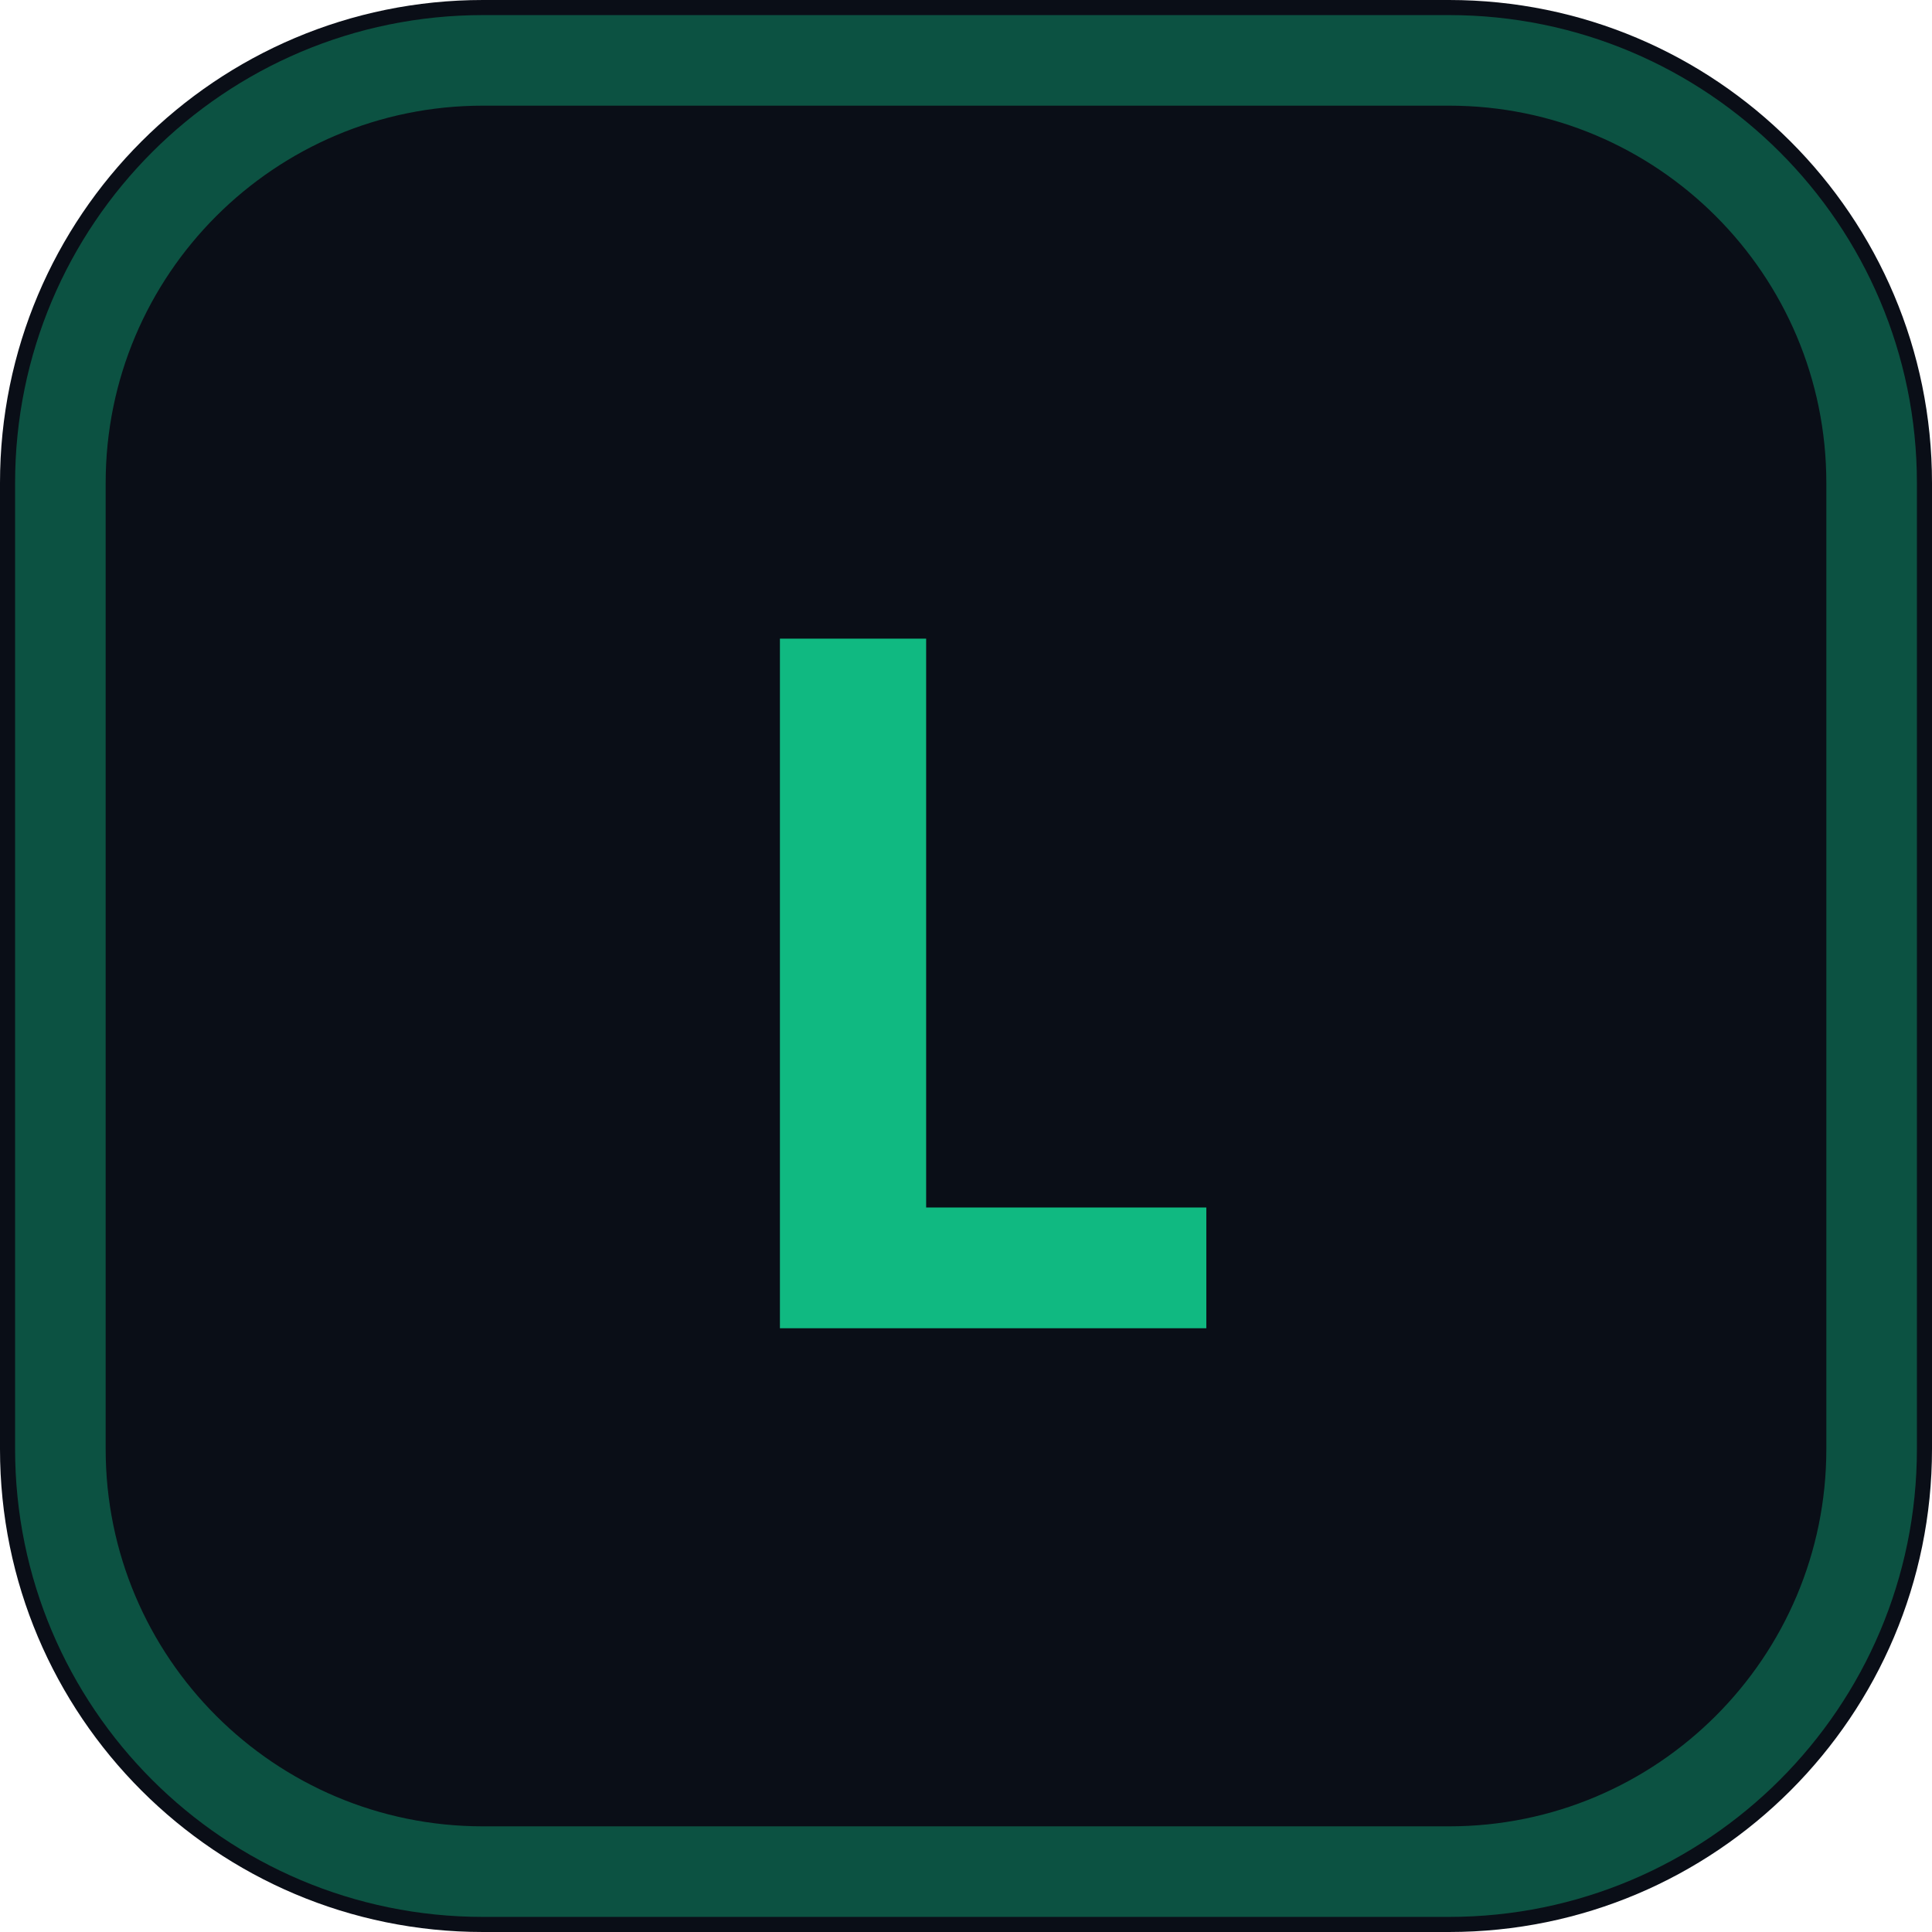
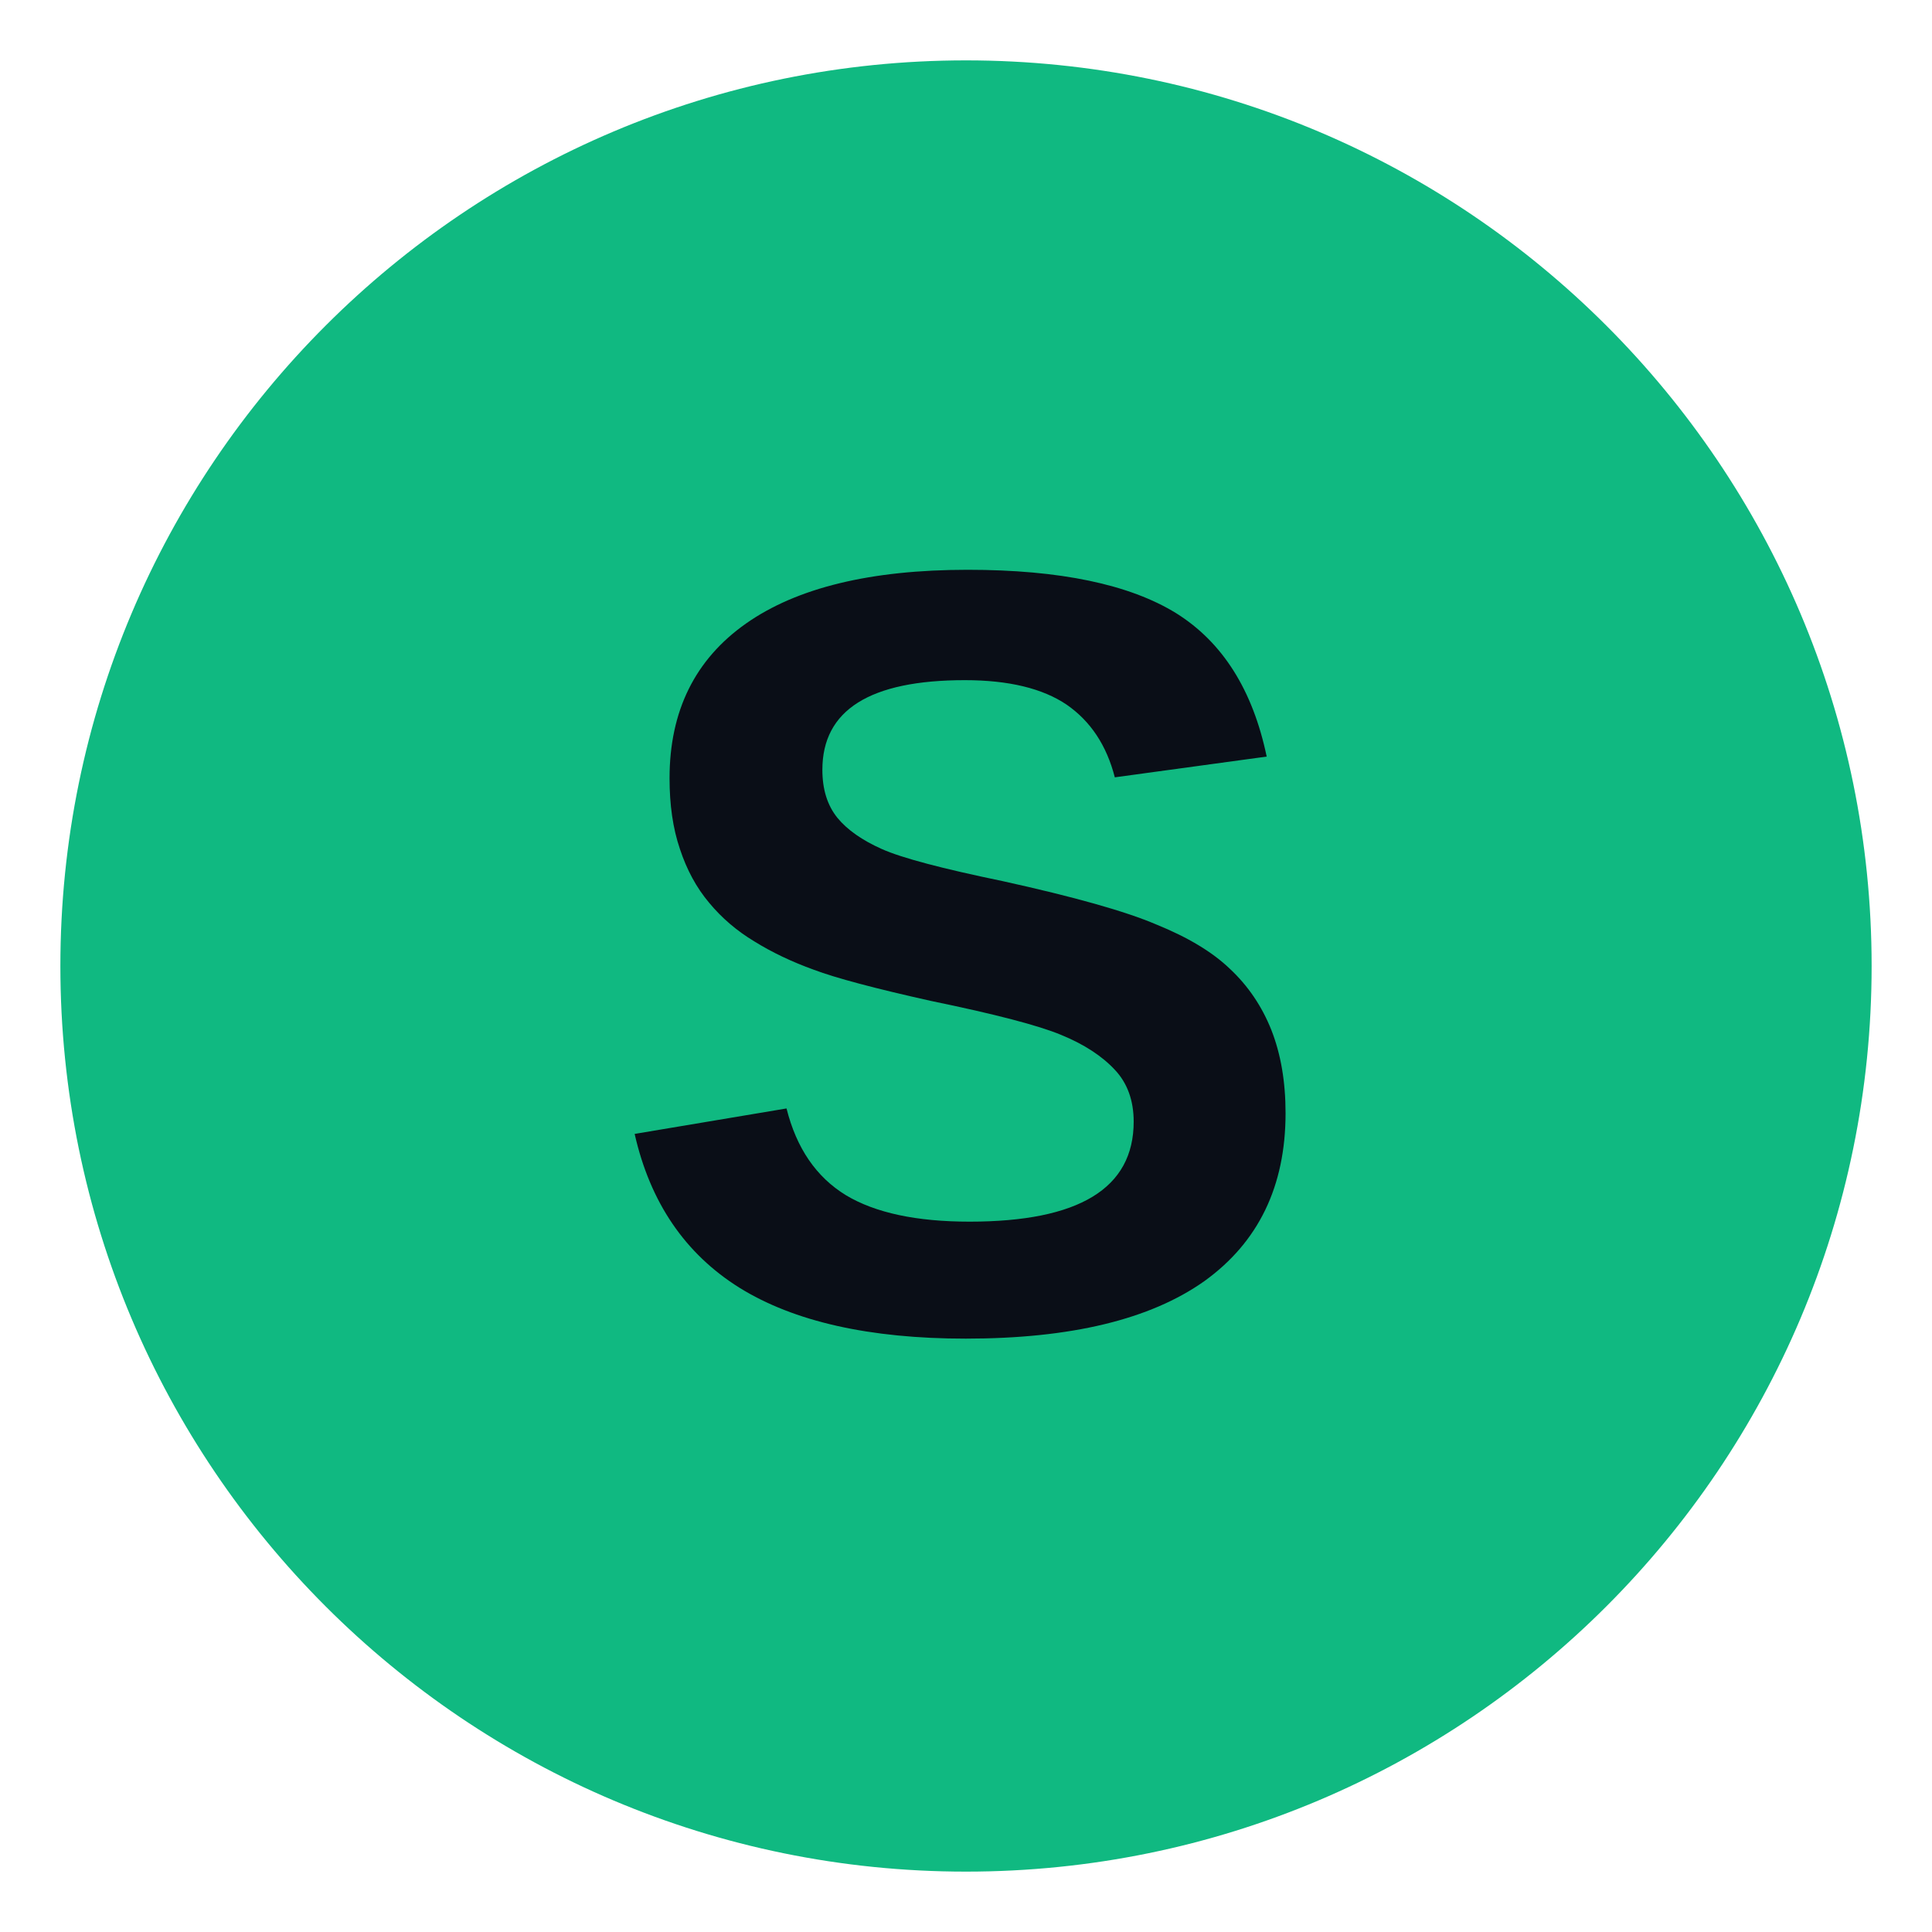
<svg xmlns="http://www.w3.org/2000/svg" viewBox="0 0 32 32">
-   <rect width="32" height="32" rx="8" fill="#0a0e17" />
-   <rect x="1" y="1" width="30" height="30" rx="7" fill="none" stroke="#10b981" stroke-width="1.5" opacity="0.4" />
-   <text x="16" y="22" text-anchor="middle" font-family="system-ui" font-size="16" font-weight="800" fill="#10b981">L</text>
+   <circle cx="16" cy="16" r="15" fill="#10b981" />
+   <text x="16" y="22" text-anchor="middle" font-family="Arial,sans-serif" font-size="18" font-weight="900" fill="#0a0e17">S</text>
</svg>
